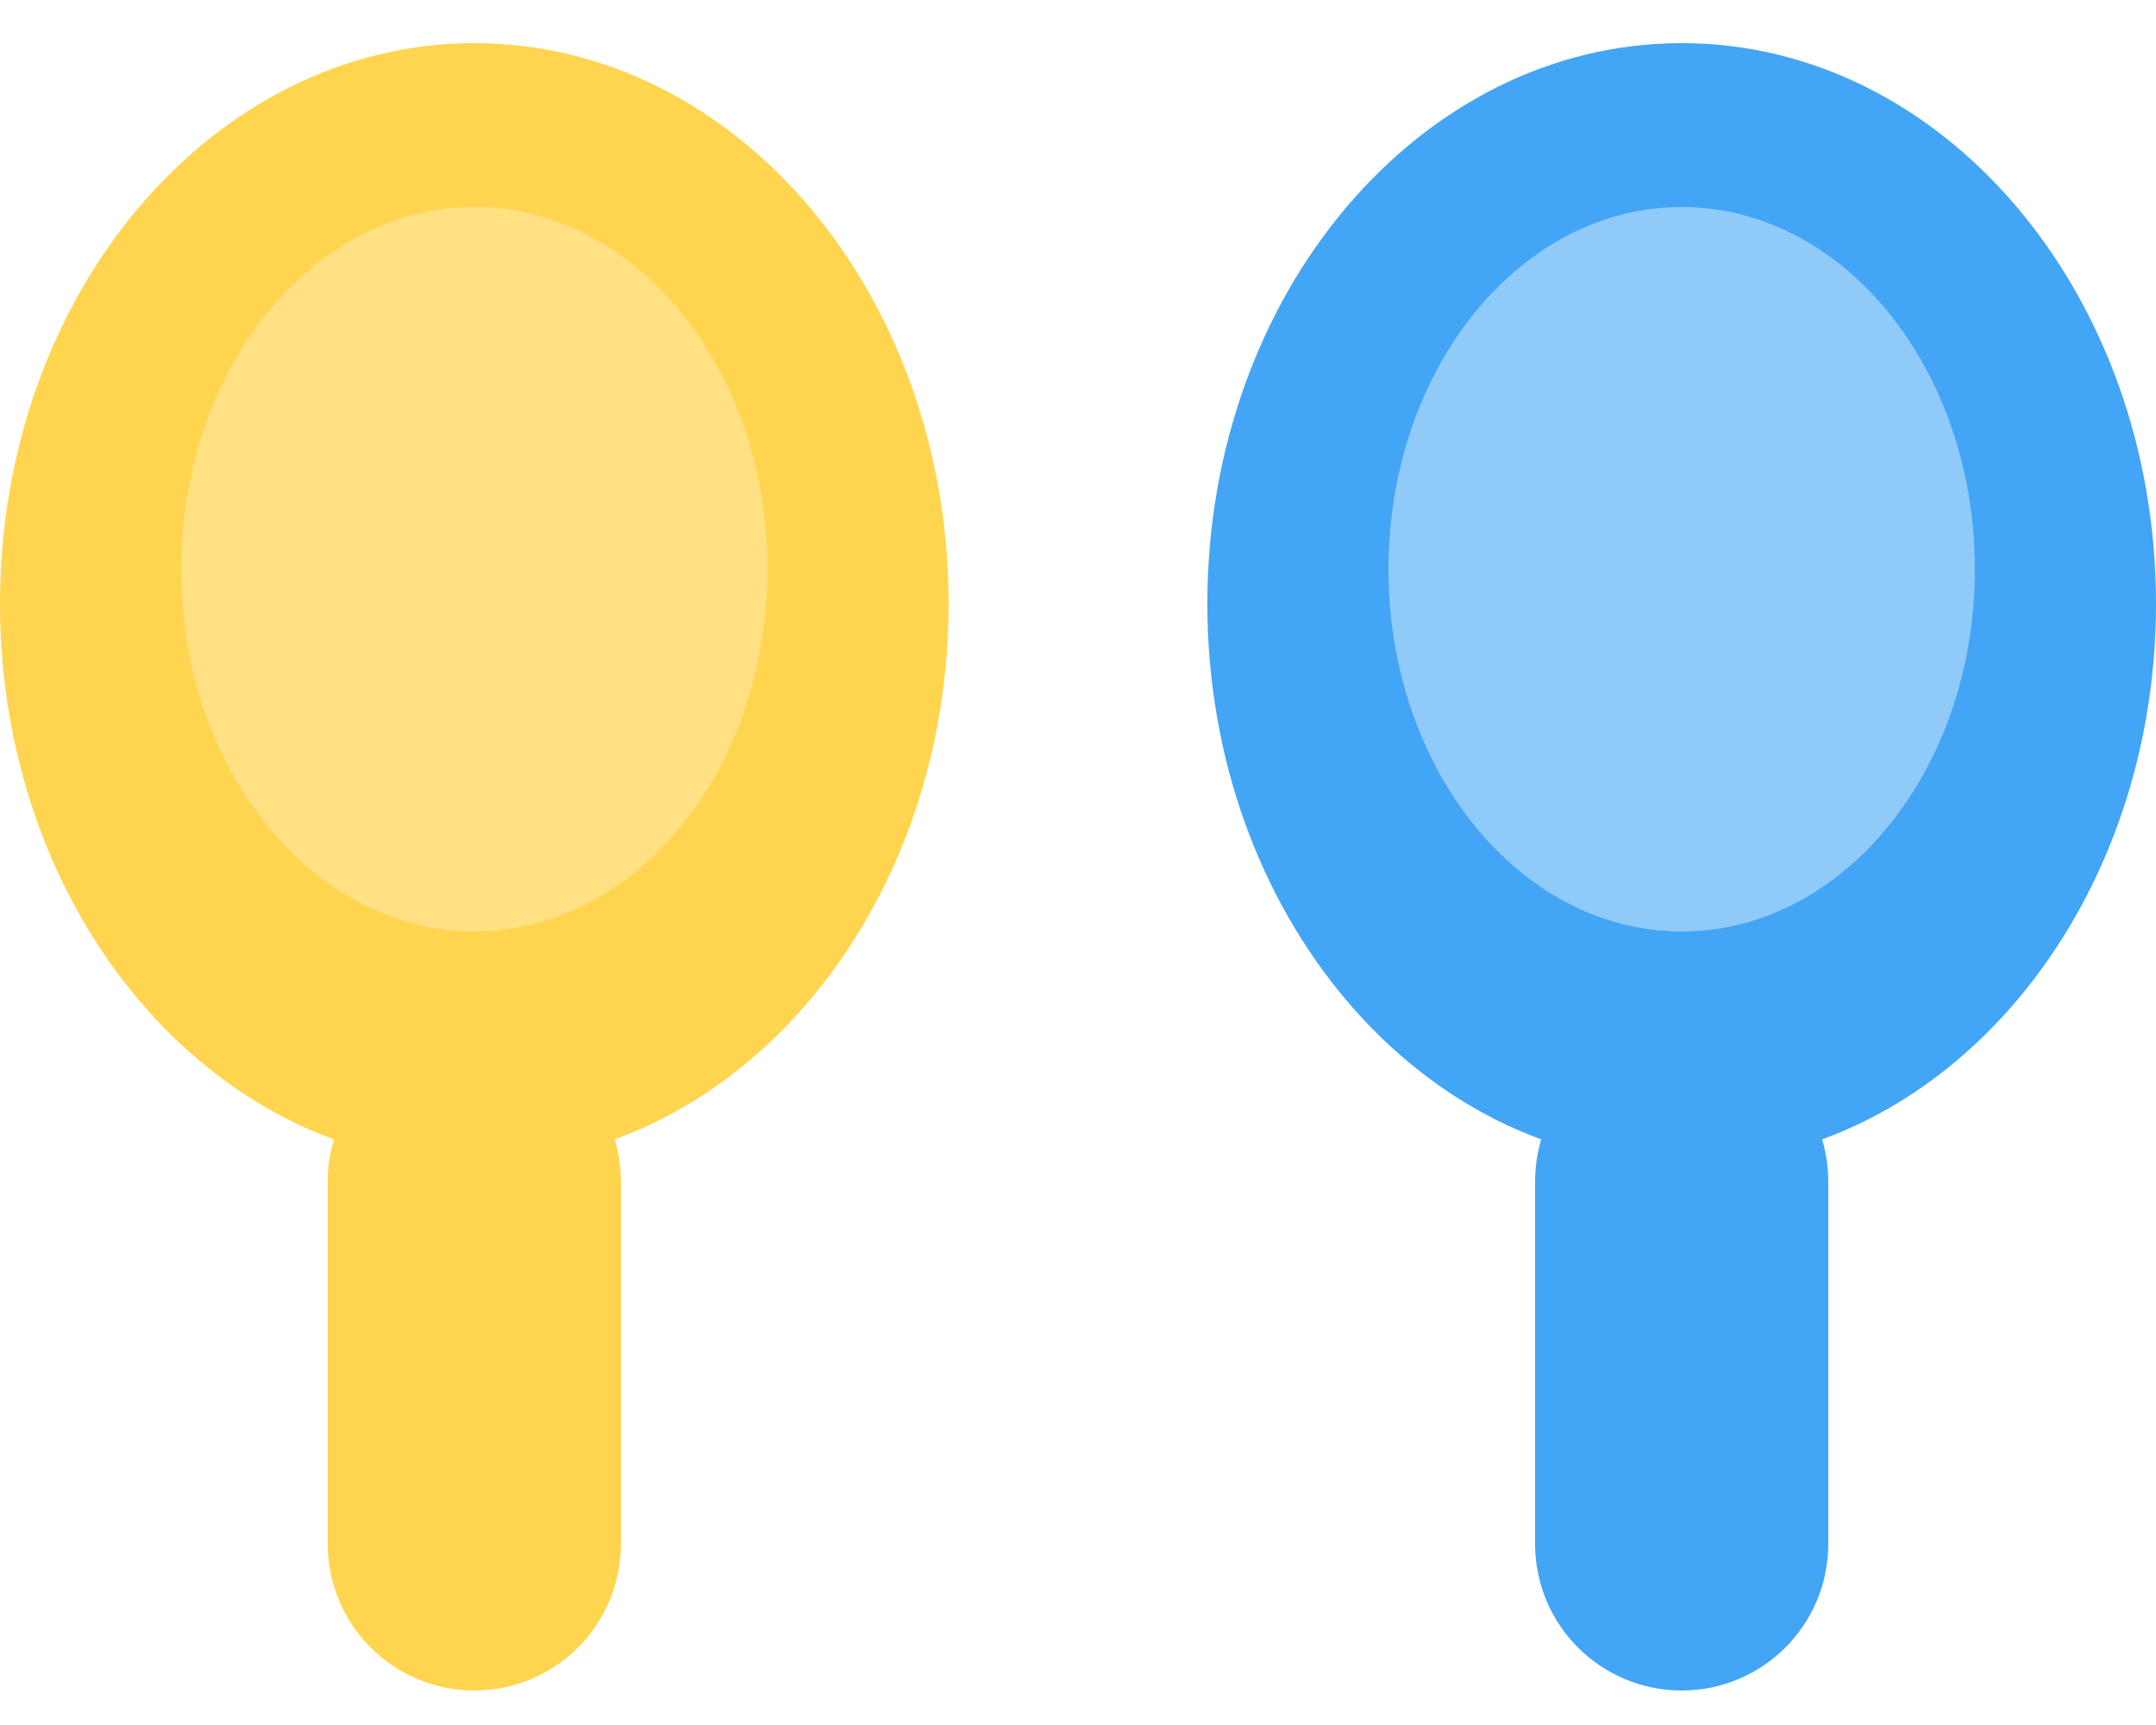
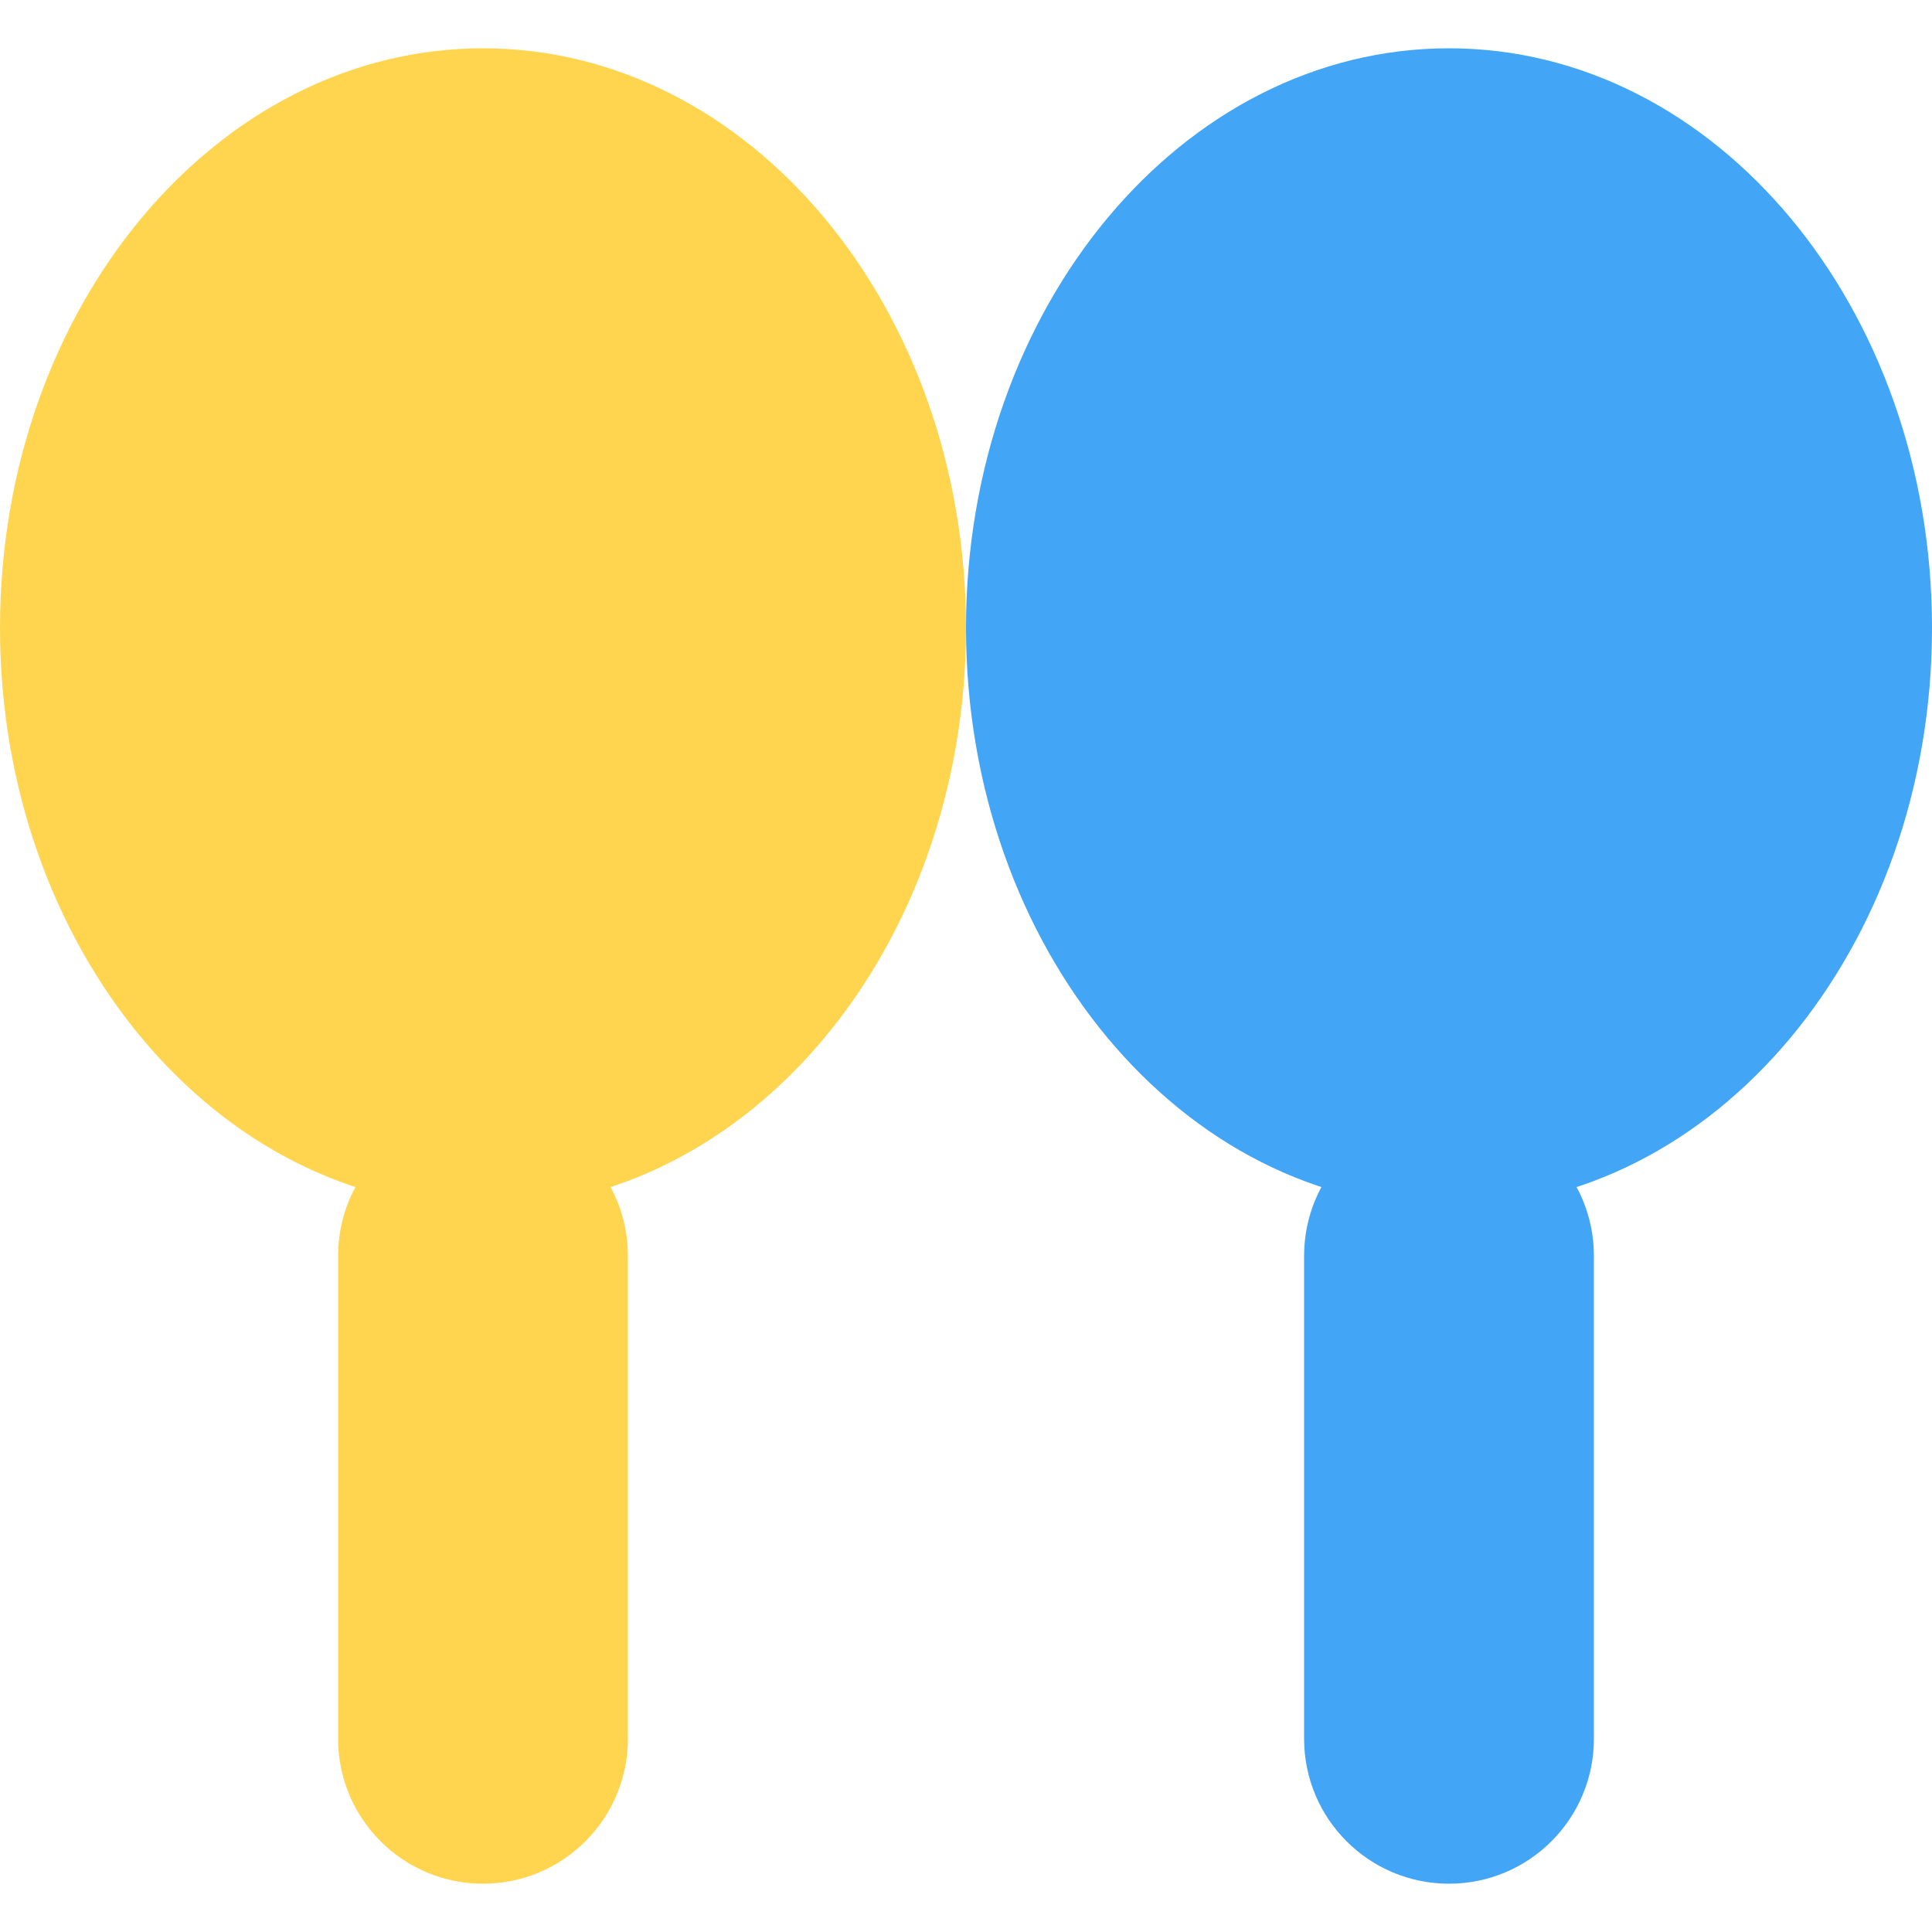
- <svg xmlns="http://www.w3.org/2000/svg" viewBox="0 0 25 20">
-   <g>
-     <ellipse cx="5.5" cy="7" rx="5.5" ry="6.5" fill="#ffd54f" />
-     <ellipse cx="5.5" cy="6.6" rx="3.4" ry="4.2" fill="#ffe082" />
-     <rect x="3.8" y="12" width="3.4" height="7.6" rx="1.7" fill="#ffd54f" />
-   </g>
-   <g>
-     <ellipse cx="19.5" cy="7" rx="5.5" ry="6.5" fill="#42a5f5" />
-     <ellipse cx="19.5" cy="6.6" rx="3.4" ry="4.2" fill="#90caf9" />
-     <rect x="17.8" y="12" width="3.4" height="7.6" rx="1.7" fill="#42a5f5" />
-   </g>
+ <svg xmlns="http://www.w3.org/2000/svg" width="64" height="64" viewBox="0 0 20 19">
+   <ellipse cx="5" cy="6" rx="5" ry="6" fill="#ffd54f" />
+   <rect x="3.5" y="11" width="3" height="8" rx="1.5" fill="#ffd54f" />
+   <ellipse cx="15" cy="6" rx="5" ry="6" fill="#42a5f5" />
+   <rect x="13.5" y="11" width="3" height="8" rx="1.5" fill="#42a5f5" />
</svg>
